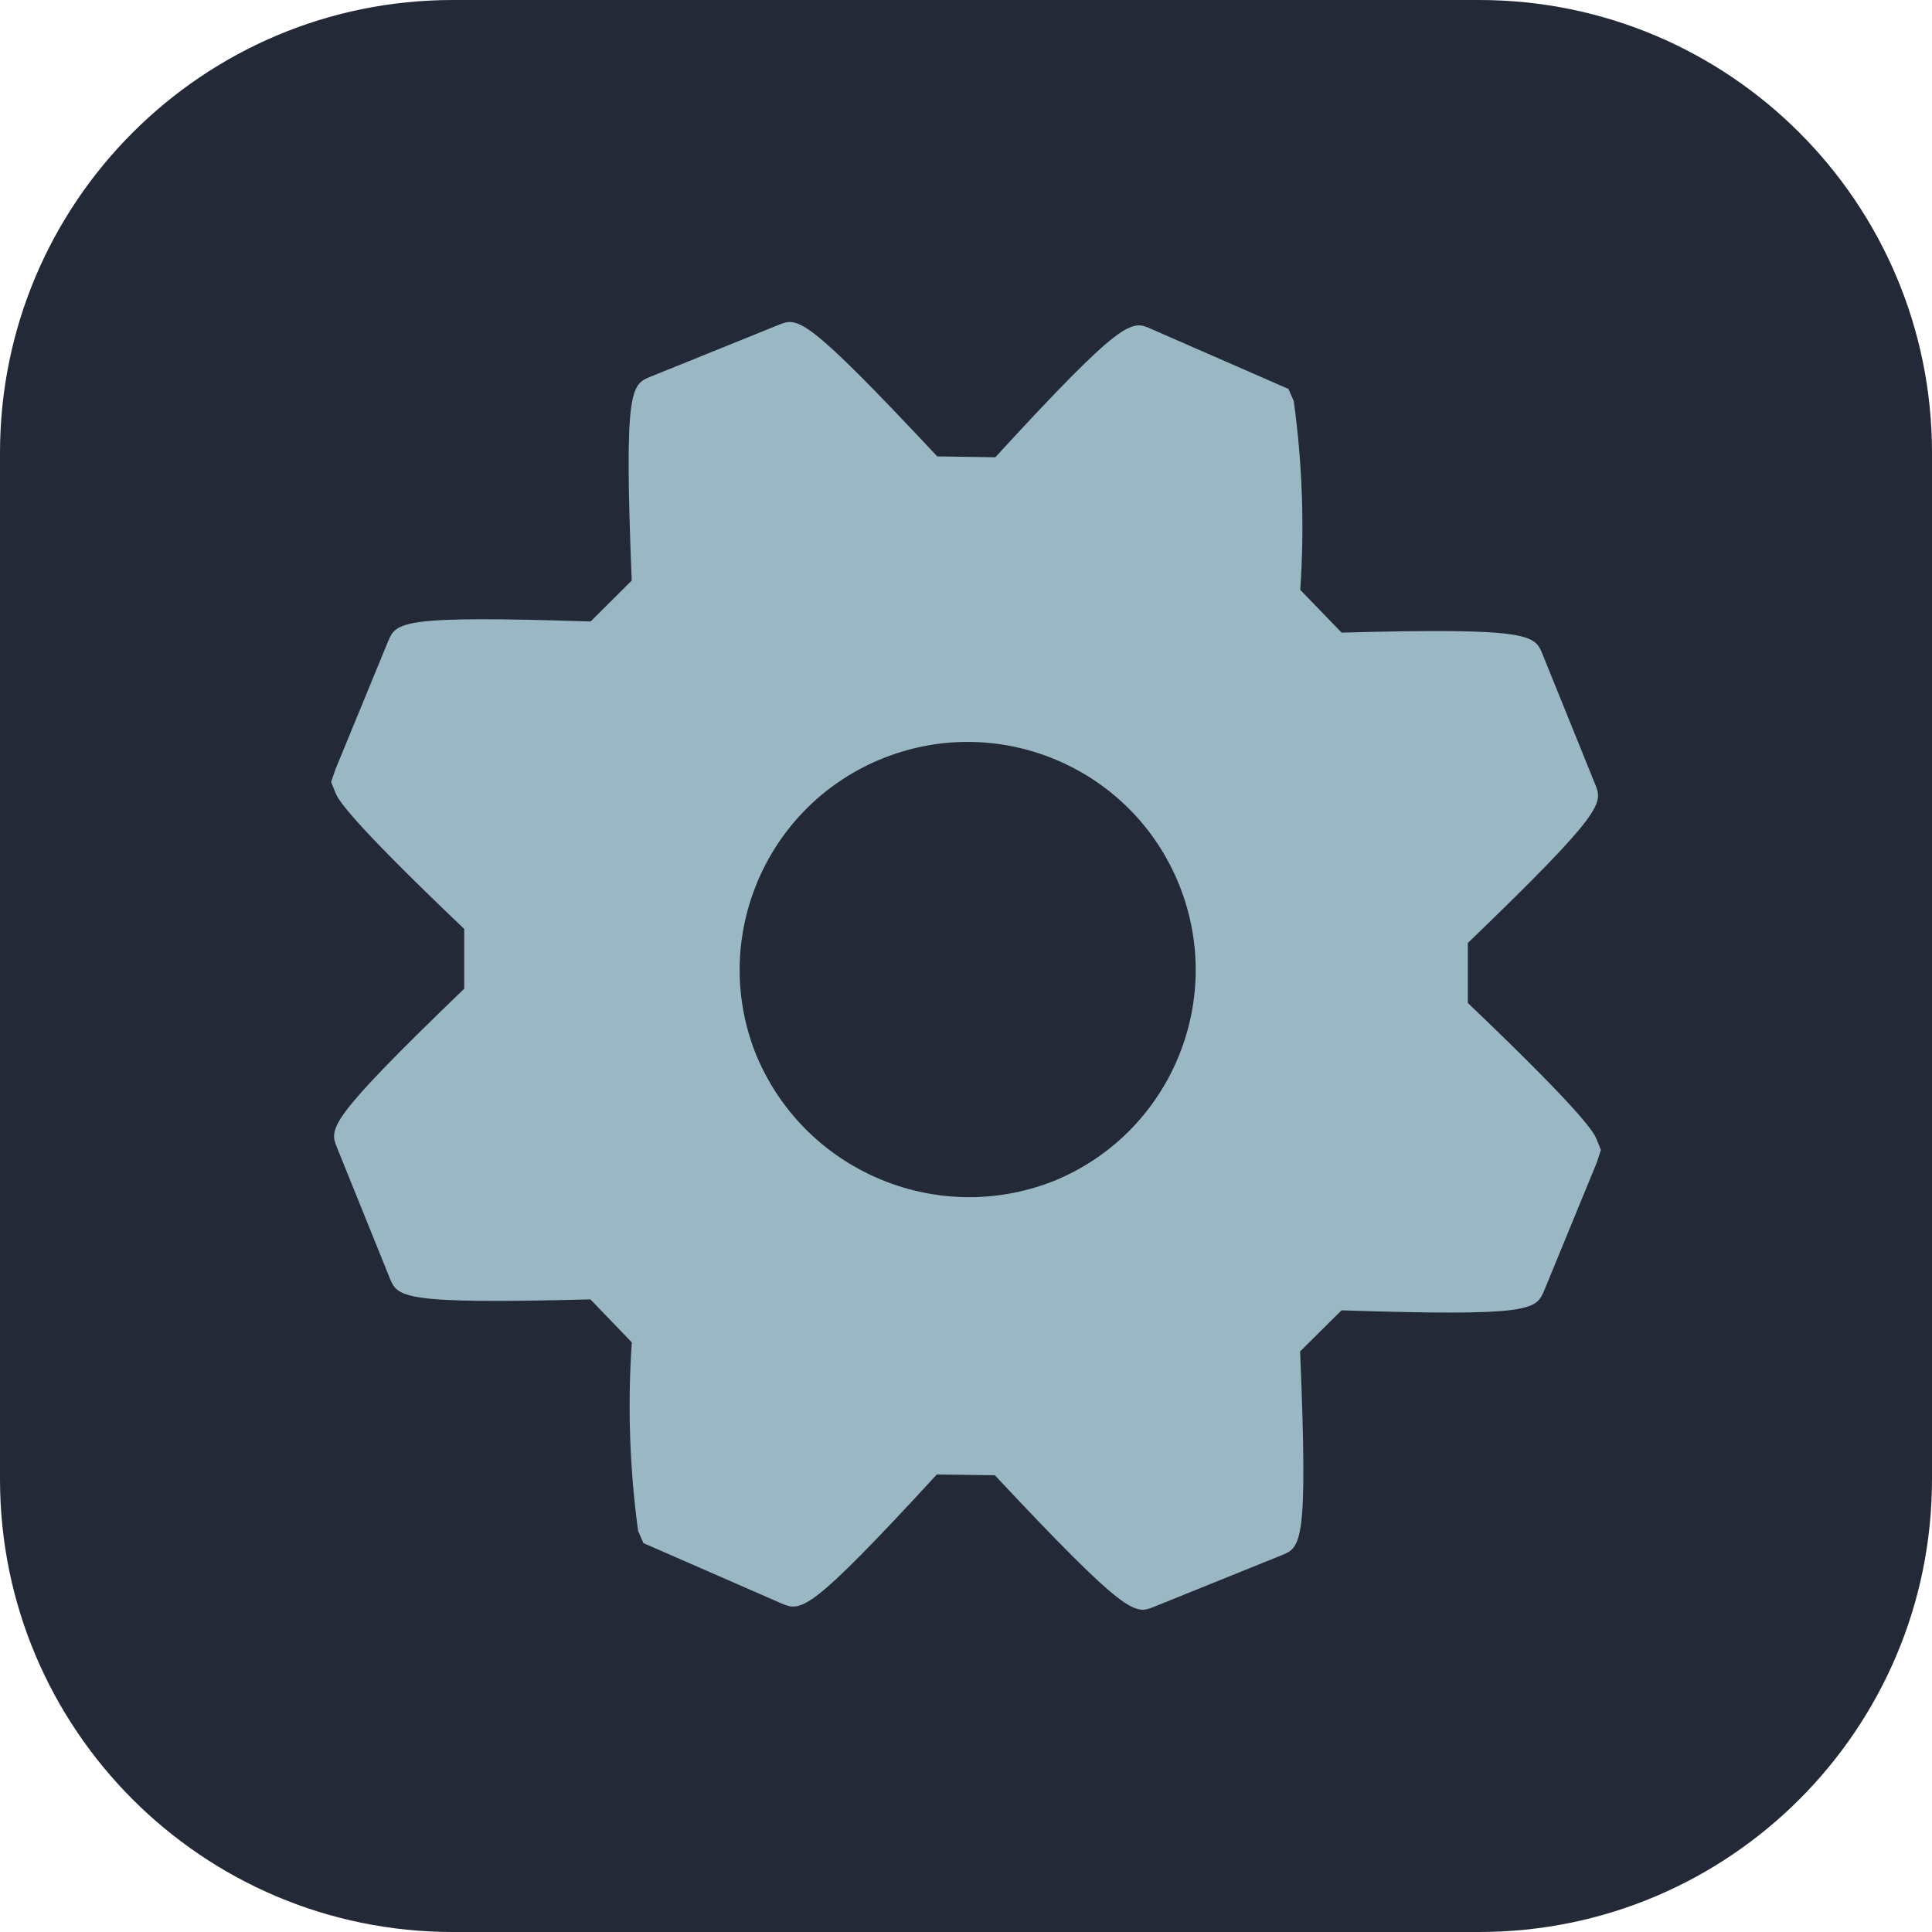
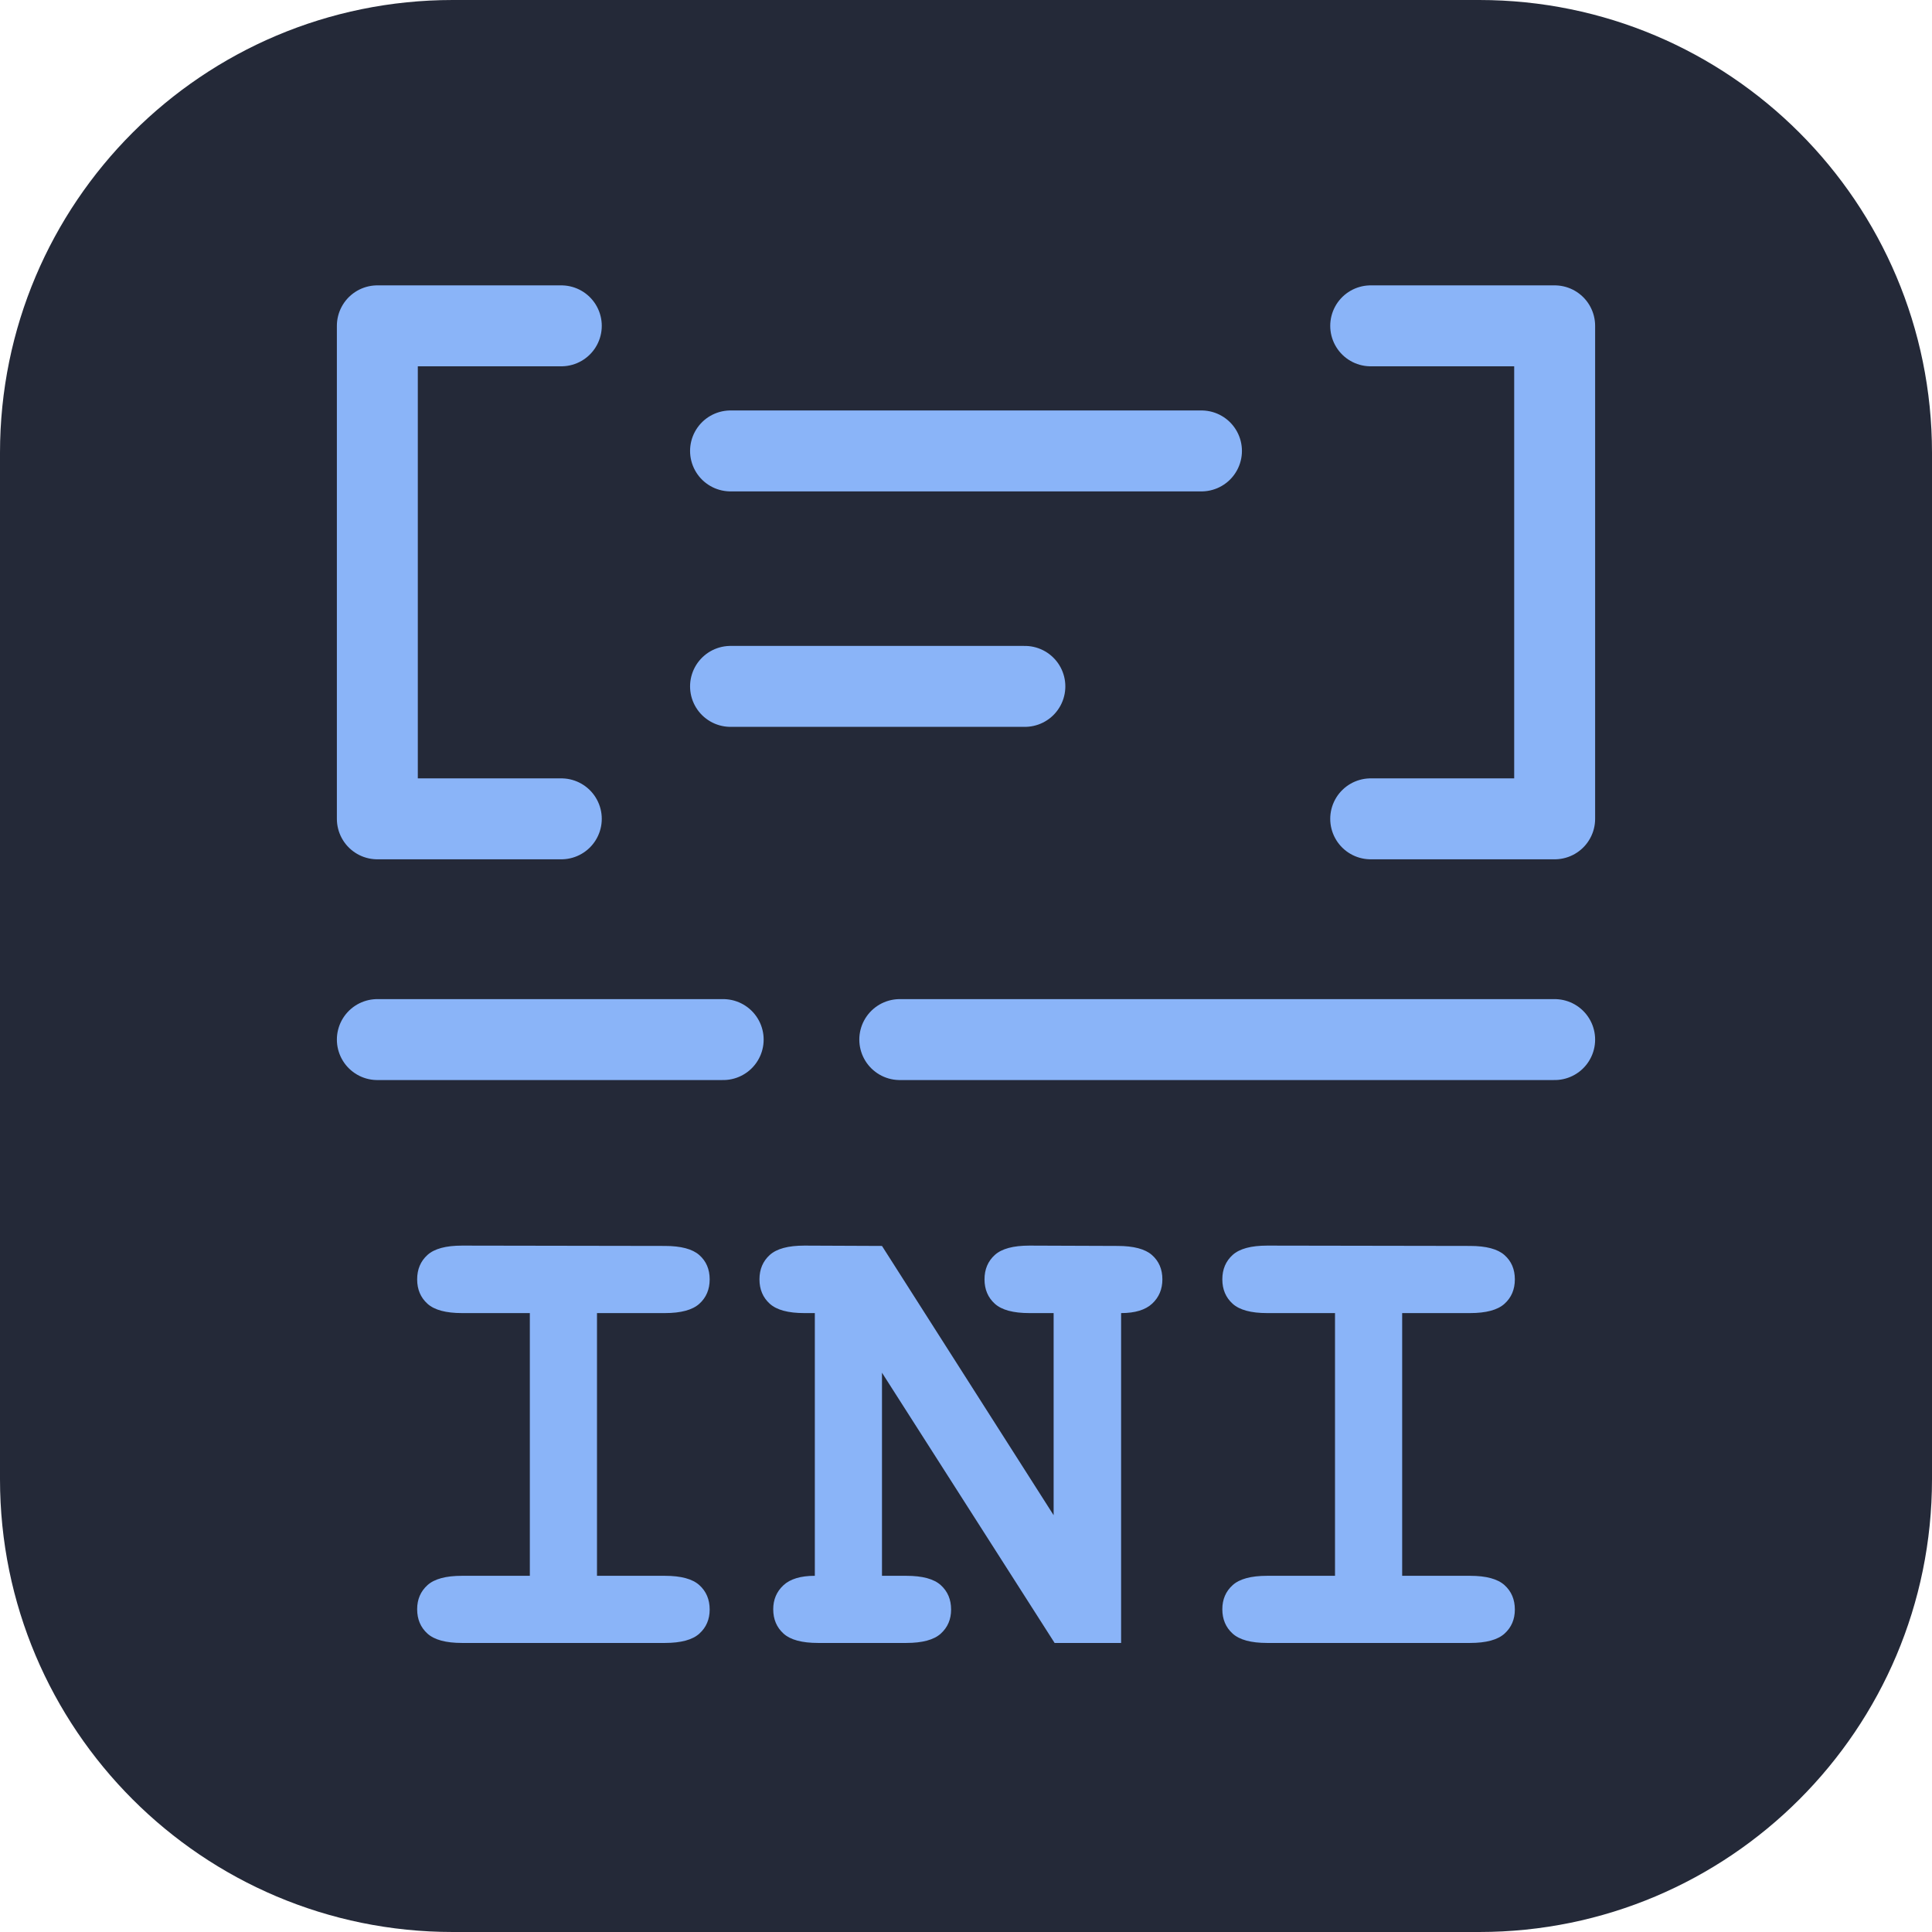
<svg xmlns="http://www.w3.org/2000/svg" width="256" height="256" viewBox="0 0 256 256" fill="none">
  <rect width="256" height="256" rx="60" fill="#242938" />
-   <g transform="translate(30.5 30.5) scale(6.09375)">
-     <g fill="#000000">
-       <path fill="#99b8c4" d="m23.265 24.381.9-.894c4.164.136 4.228-.01 4.411-.438l1.144-2.785.085-.264-.093-.231c-.049-.122-.2-.486-2.8-2.965V15.5c3-2.89 2.936-3.038 2.765-3.461l-1.139-2.814c-.171-.422-.236-.587-4.37-.474l-.9-.93a20 20 0 0 0-.141-4.106l-.116-.263-2.974-1.3c-.438-.2-.592-.272-3.4 2.786l-1.262-.019c-2.891-3.086-3.028-3.03-3.461-2.855L9.149 3.182c-.433.175-.586.237-.418 4.437l-.893.89c-4.162-.136-4.226.012-4.407.438l-1.146 2.786-.09.267.094.232c.049.12.194.48 2.8 2.962v1.3c-3 2.89-2.935 3.038-2.763 3.462l1.138 2.817c.174.431.236.584 4.369.476l.9.935a20.2 20.2 0 0 0 .137 4.1l.116.265 2.993 1.308c.435.182.586.247 3.386-2.8l1.262.016c2.895 3.09 3.043 3.03 3.466 2.859l2.759-1.115c.436-.173.588-.234.413-4.436m-11.858-6.524a4.957 4.957 0 1 1 6.488 2.824 5.014 5.014 0 0 1-6.488-2.824" />
+   <g transform="translate(30.5 30.5) scale(0.975)">
+     <g fill="currentColor" color="#8AB4F8">
+       <g fill="none" stroke="currentColor" stroke-width="11" stroke-linejoin="round" stroke-linecap="round">
+         <path d="M45 13H20V80H45 M155 13H180V80H155 M68 30H132 M68 62H108 M20 110H67 M91 110H180" />
+       </g>
+       <path d="M717 1007V205H924Q998 205 1029.5 176.5Q1061 148 1061 102Q1061 57 1029.5 28.5Q998 0 924 0H305Q231 0 199.5 28.5Q168 57 168 103Q168 148 199.5 176.5Q231 205 305 205H512V1007H305Q231 1007 199.5 1035.5Q168 1064 168 1110Q168 1156 199.5 1184.5Q231 1213 305 1213L924 1212Q998 1212 1029.5 1184.0Q1061 1156 1061 1110Q1061 1064 1029.5 1035.5Q998 1007 924 1007ZM1587 825V205H1661Q1735 205 1766.5 176.5Q1798 148 1798 102Q1798 57 1766.5 28.5Q1735 0 1661 0H1392Q1318 0 1286.5 28.5Q1255 57 1255 103Q1255 147 1286.0 176.0Q1317 205 1382 205V1007H1350Q1276 1007 1244.5 1035.5Q1213 1064 1213 1110Q1213 1156 1244.5 1184.5Q1276 1213 1350 1213L1587 1212L2111 390V1007H2037Q1963 1007 1931.5 1035.5Q1900 1064 1900 1110Q1900 1156 1931.5 1184.5Q1963 1213 2037 1213L2306 1212Q2380 1212 2411.5 1184.0Q2443 1156 2443 1110Q2443 1065 2412.0 1036.0Q2381 1007 2317 1007V0H2114ZM3175 1007V205H3382Q3456 205 3487.5 176.5Q3519 148 3519 102Q3519 57 3487.5 28.5Q3456 0 3382 0H2763Q2689 0 2657.5 28.5Q2626 57 2626 103Q2626 148 2657.5 176.5Q2689 205 2763 205H2970V1007H2763Q2689 1007 2657.5 1035.5Q2626 1064 2626 1110Q2626 1156 2657.5 1184.5Q2689 1213 2763 1213L3382 1212Q3456 1212 3487.5 1184.0Q3519 1156 3519 1110Q3519 1064 3487.5 1035.5Q3456 1007 3382 1007Z" transform="translate(17.93157 192) scale(0.044518 -0.044518)" />
    </g>
  </g>
</svg>
